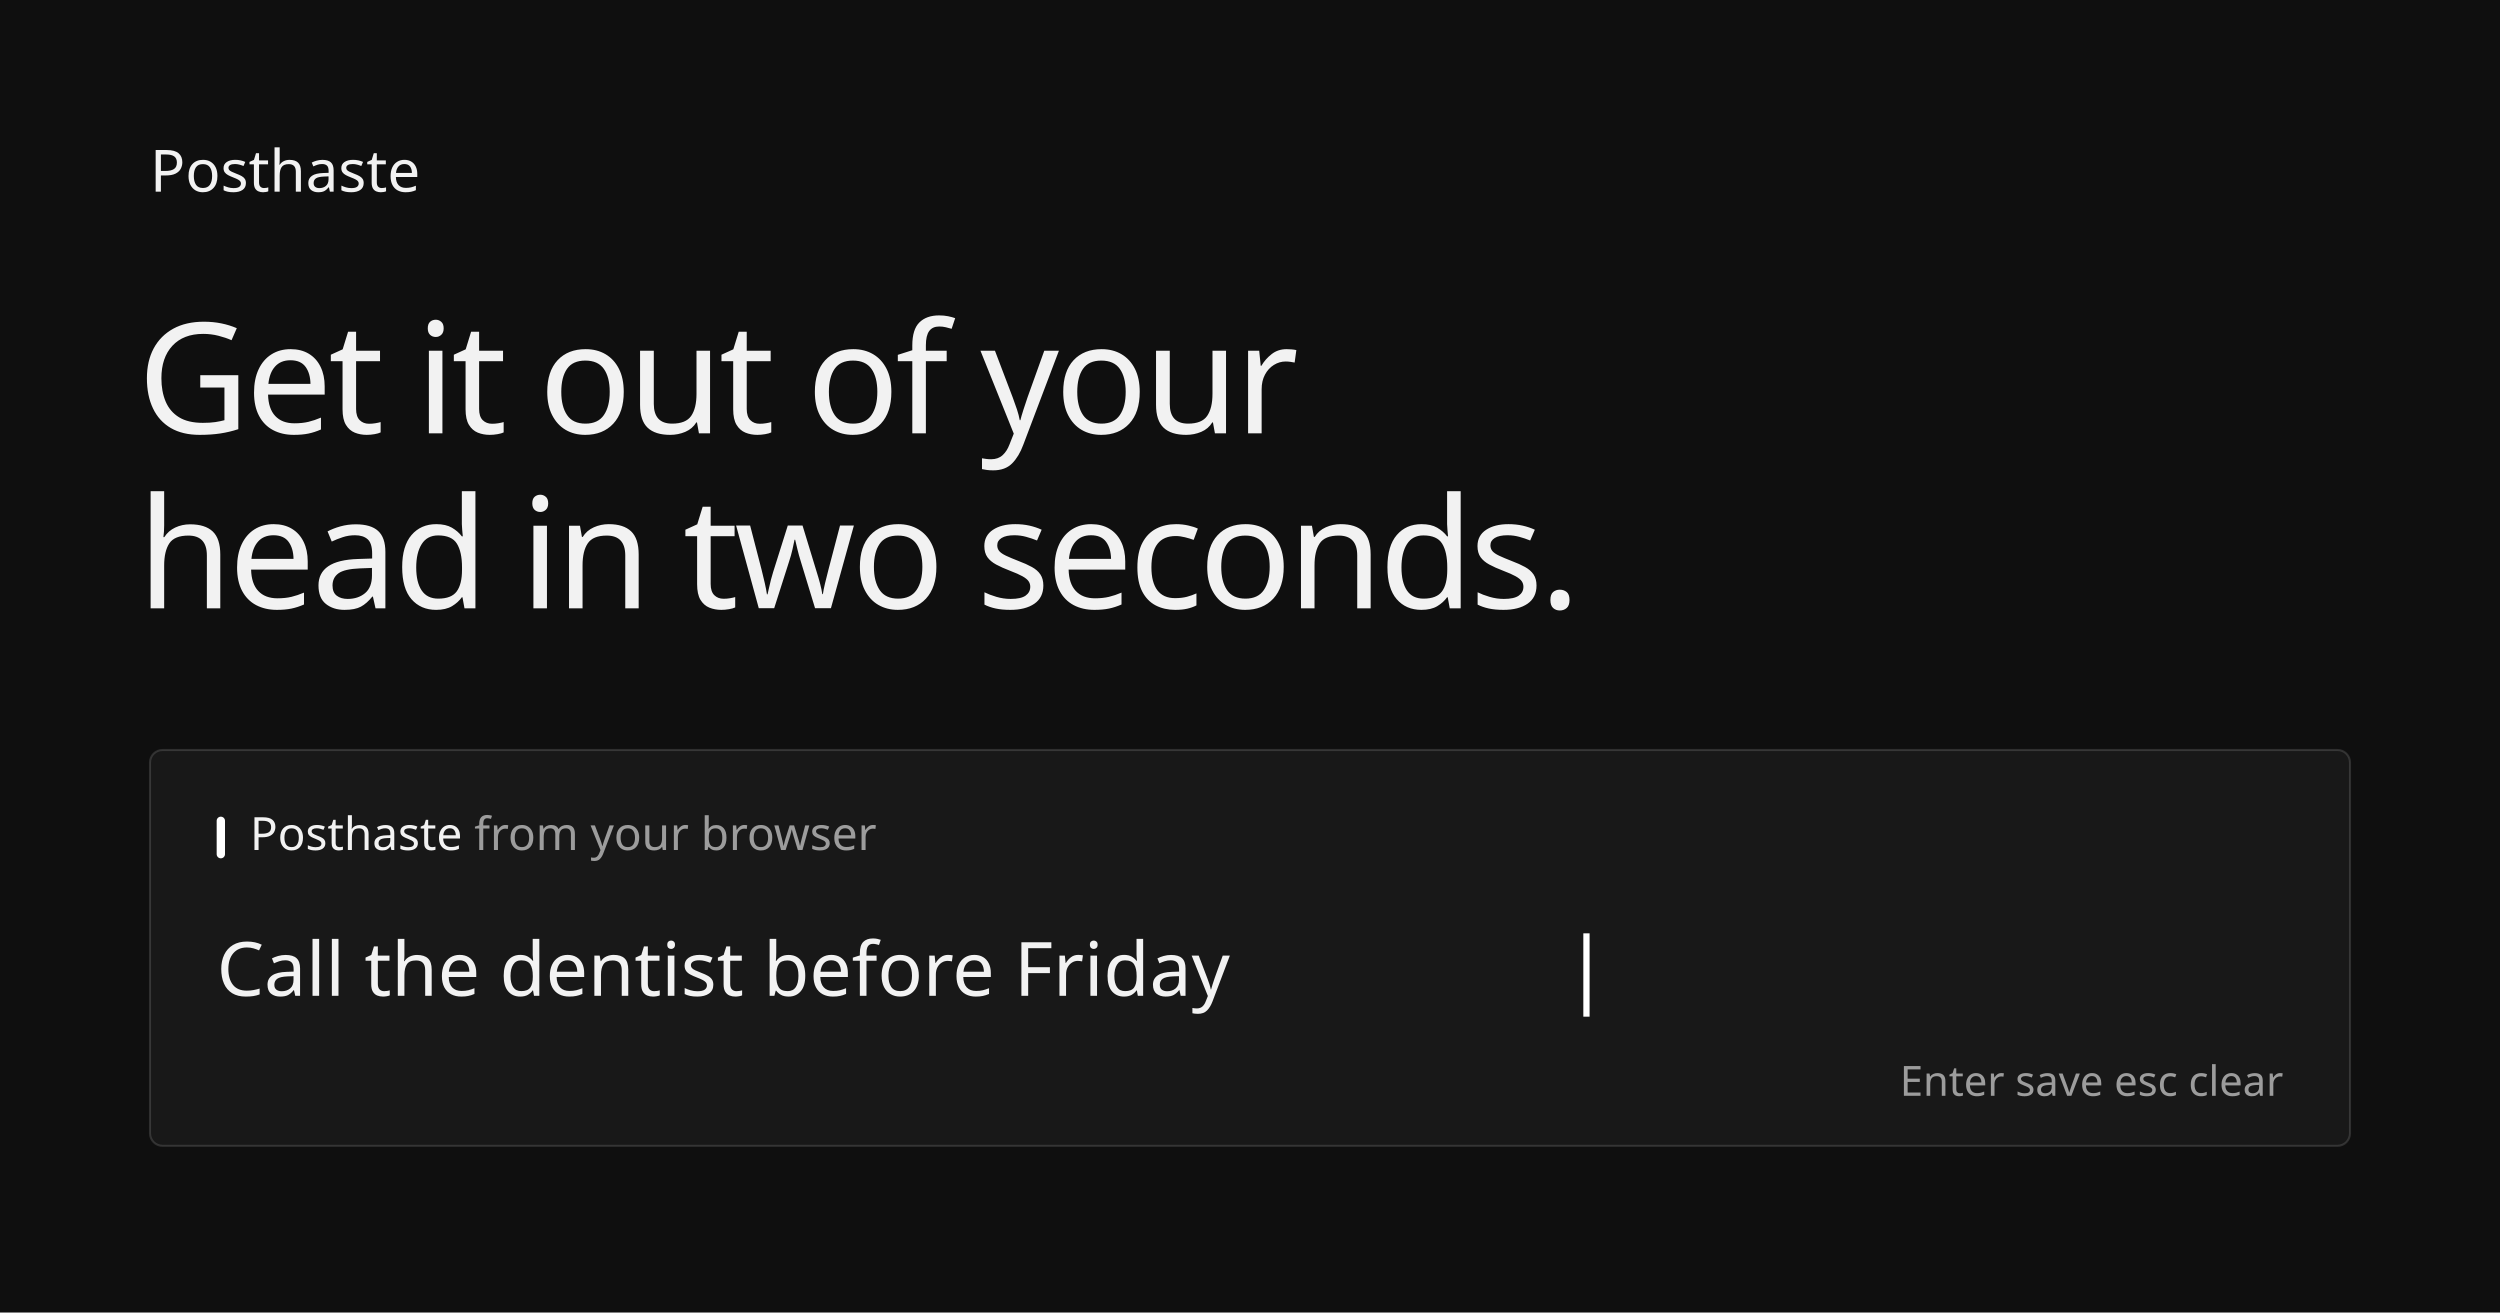
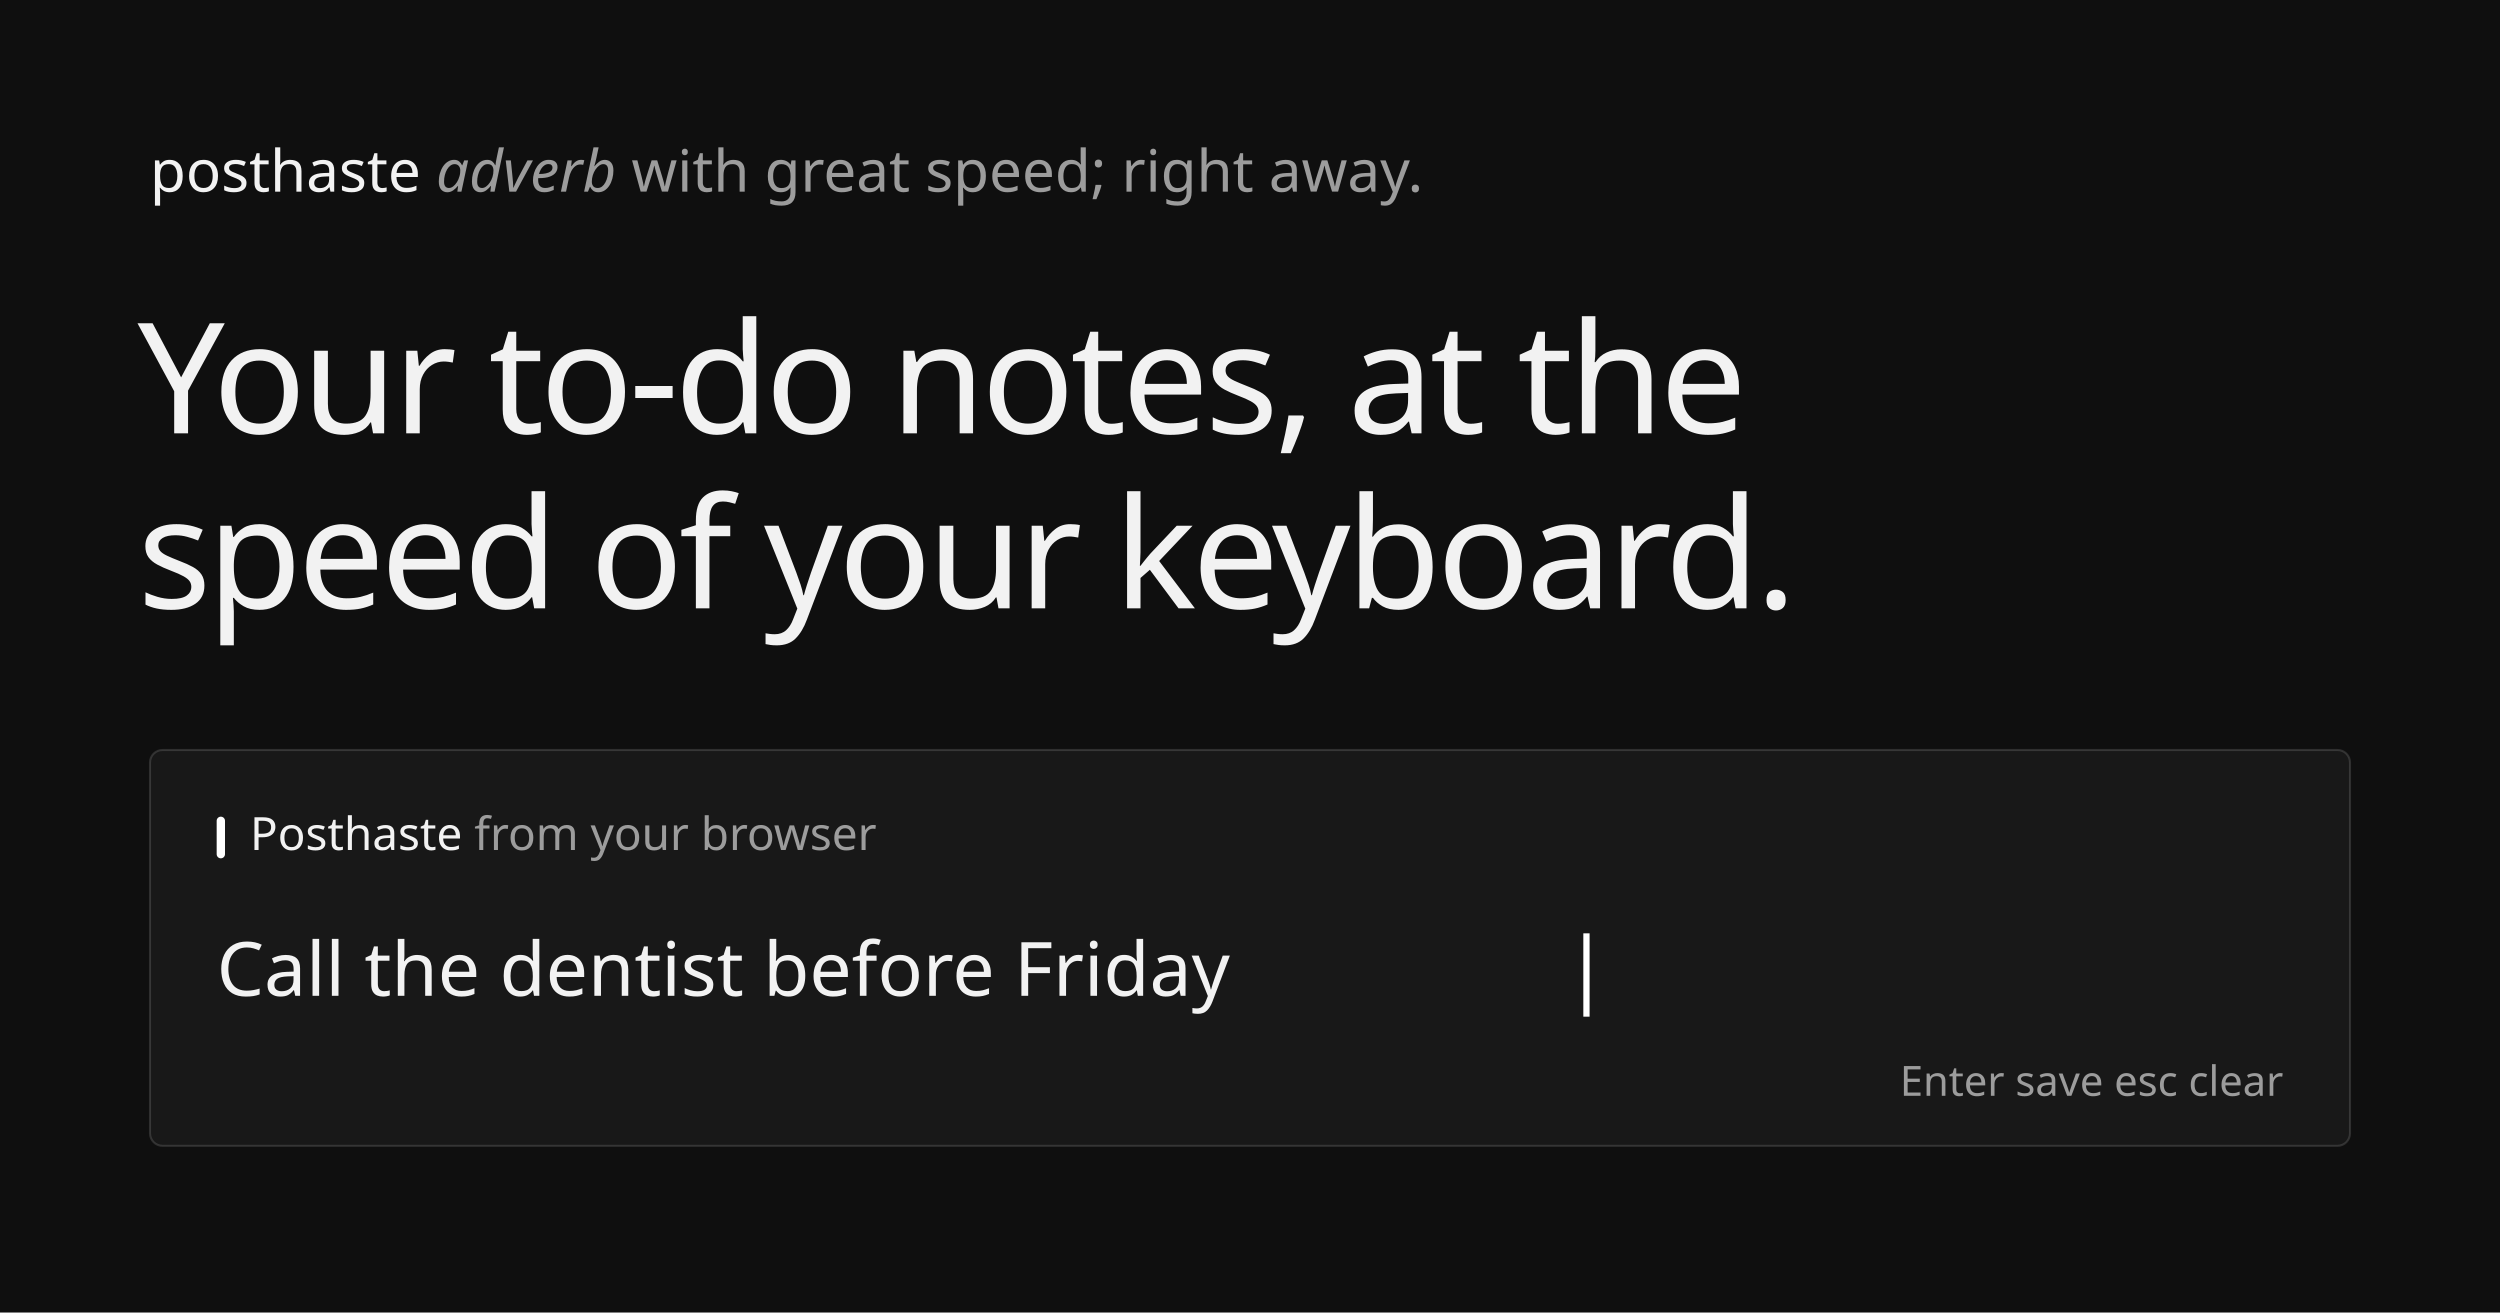
<svg xmlns="http://www.w3.org/2000/svg" width="1200" height="630" viewBox="0 0 1200 630">
  <rect width="1200" height="630" fill="#0f0f0f" />
-   <text x="72" y="92" font-family="RecMono" font-size="28" fill="#f2f2f2">Posthaste</text>
+   <text x="72" y="92" font-family="RecMono" font-size="28" fill="#f2f2f2">posthaste <tspan fill="#9c9c9c" font-style="italic">adverb</tspan>
+     <tspan fill="#9c9c9c">with great speed; right away.</tspan>
+   </text>
  <text font-family="RecMonoHead" font-size="74" fill="#f2f2f2" letter-spacing="-2">
-     <tspan x="66" y="208">Get it out of your</tspan>
-     <tspan x="66" y="292">head in two seconds.</tspan>
+     <tspan x="66" y="208">Your to-do notes, at the</tspan>
+     <tspan x="66" y="292">speed of your keyboard.</tspan>
  </text>
  <rect x="72" y="360" width="1056" height="190" rx="6" fill="#181818" stroke="#f2f2f2" stroke-opacity="0.14" />
  <rect x="104" y="392" width="4" height="20" rx="2" fill="#ffffff" />
  <text x="120" y="408" font-family="RecMono" font-size="22" fill="#f2f2f2">Posthaste <tspan fill="#9c9c9c">from your browser</tspan>
  </text>
  <text x="104" y="478" font-family="RecMono" font-size="36" fill="#f2f2f2">Call the dentist before Friday</text>
  <rect x="760" y="448" width="3" height="40" fill="#ffffff" />
  <text x="1096" y="526" text-anchor="end" font-family="RecMono" font-size="20" fill="#9c9c9c">Enter save   esc clear</text>
</svg>
